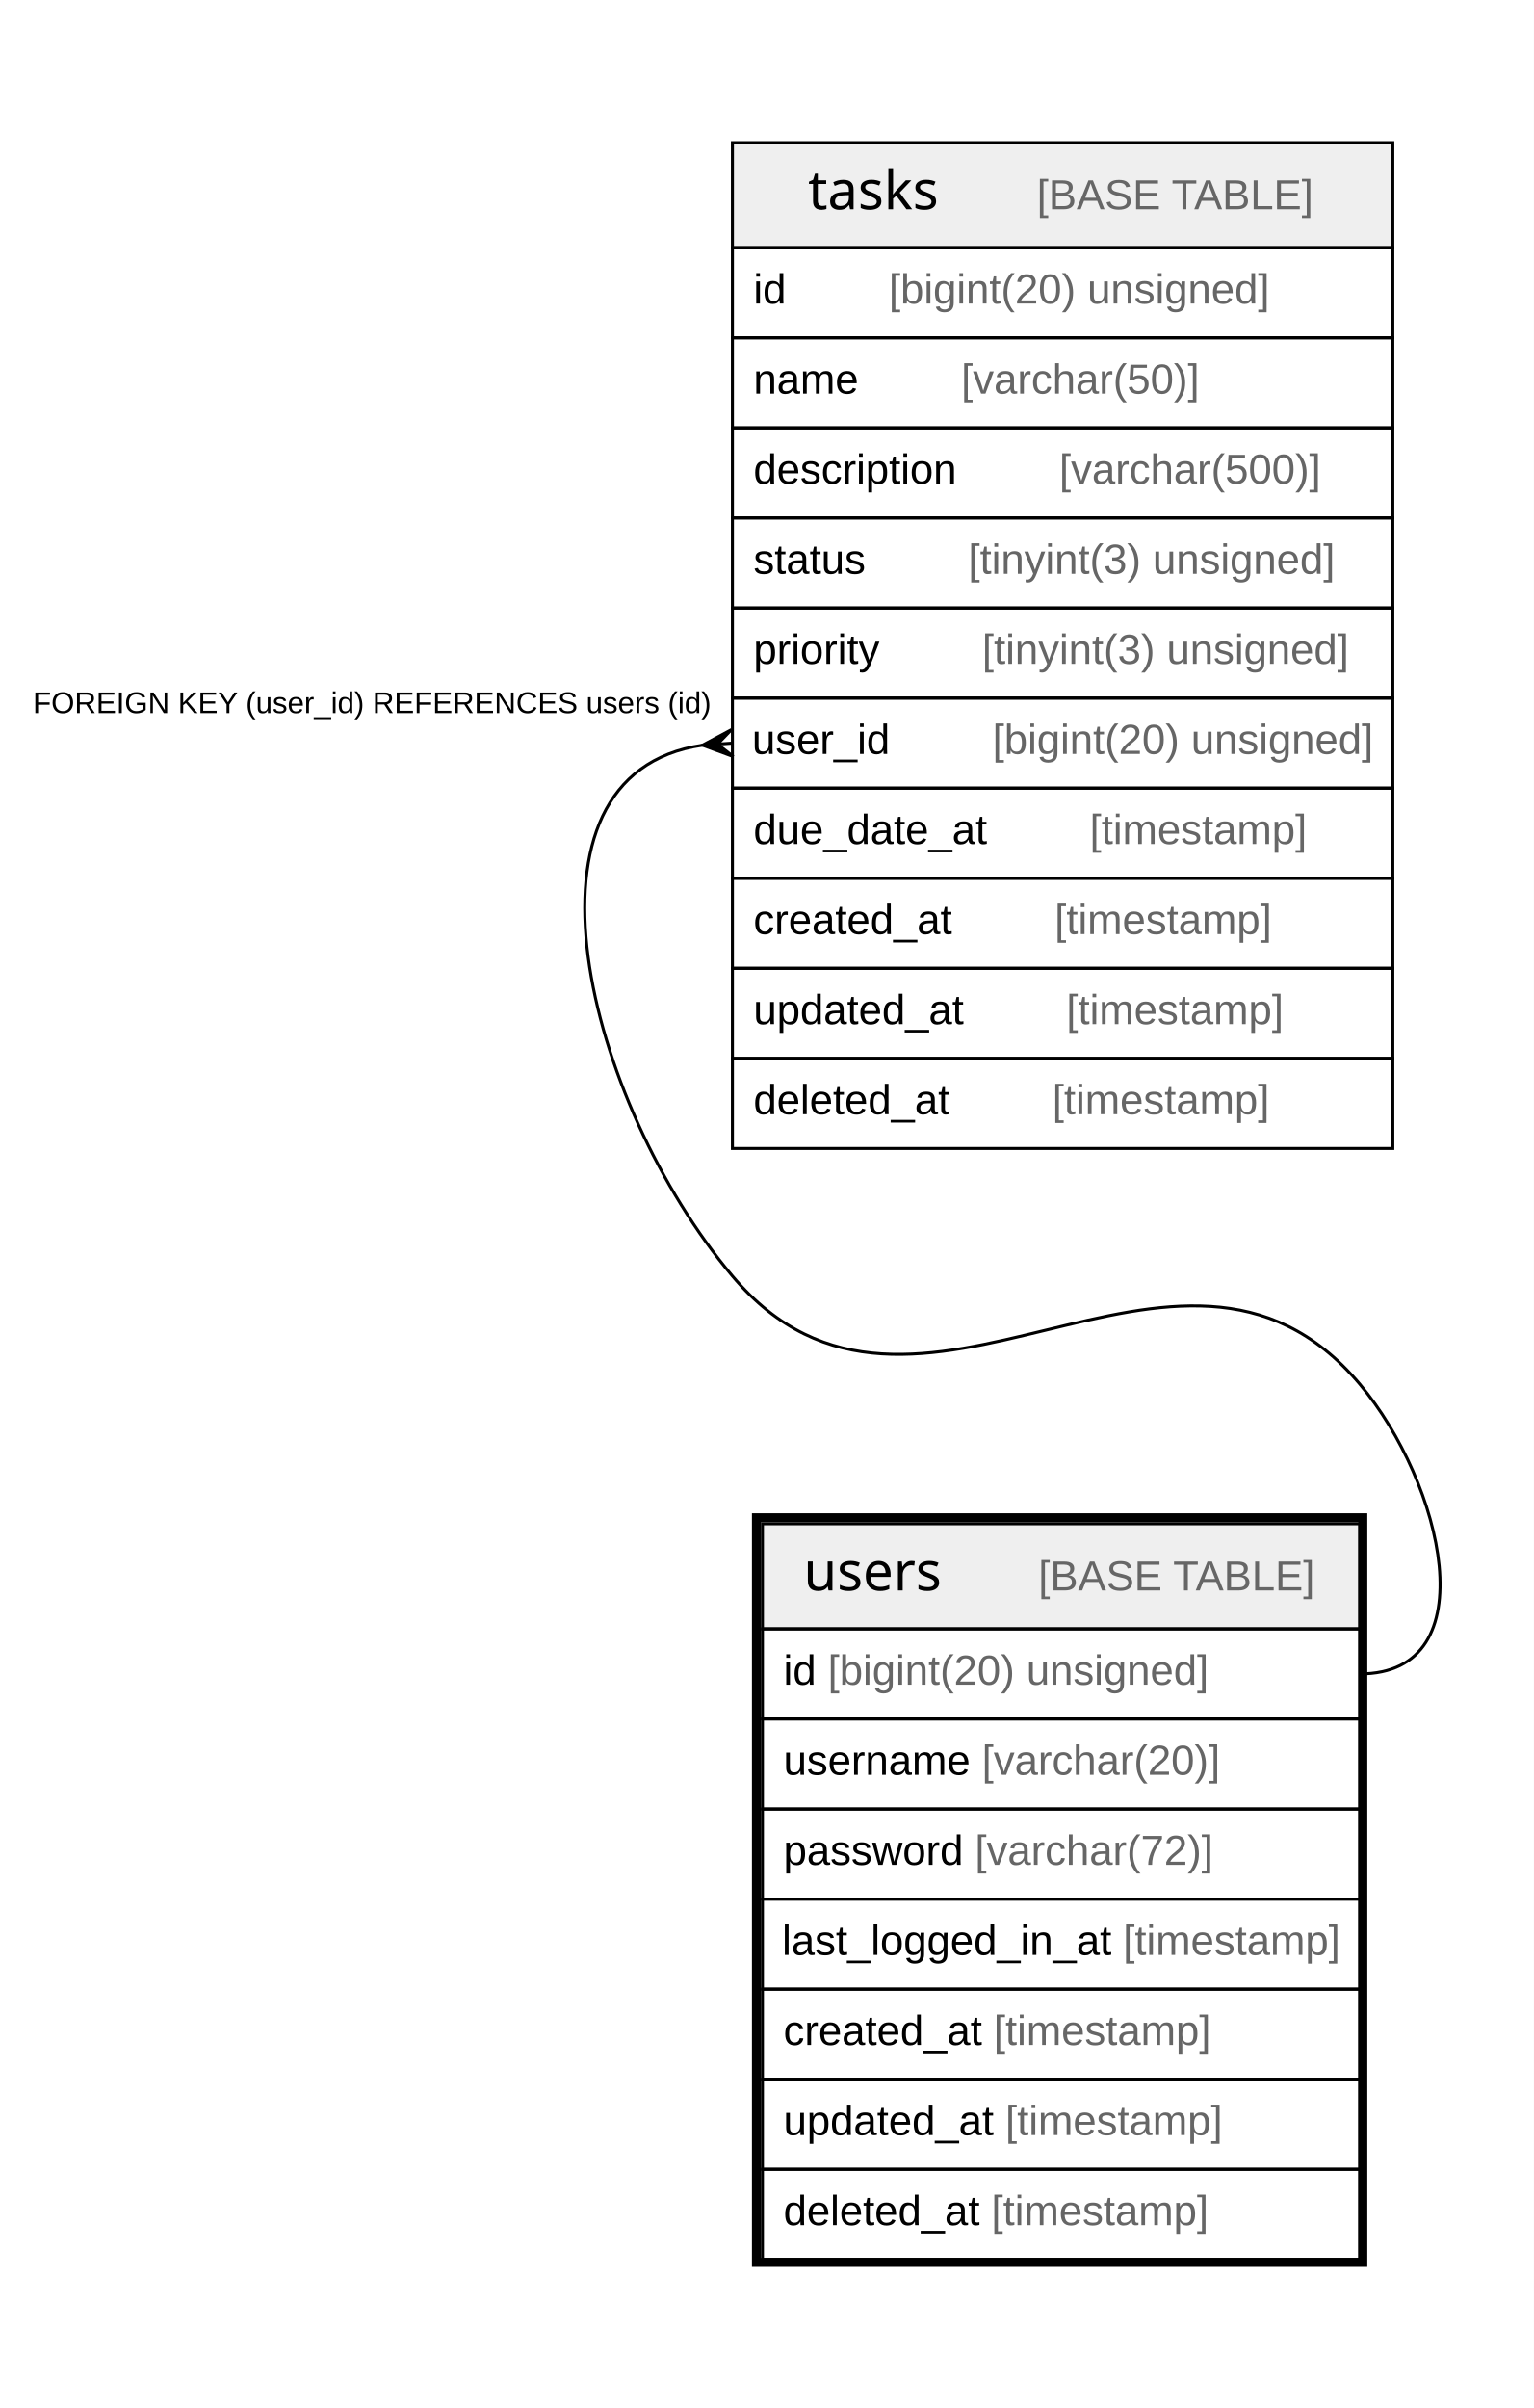
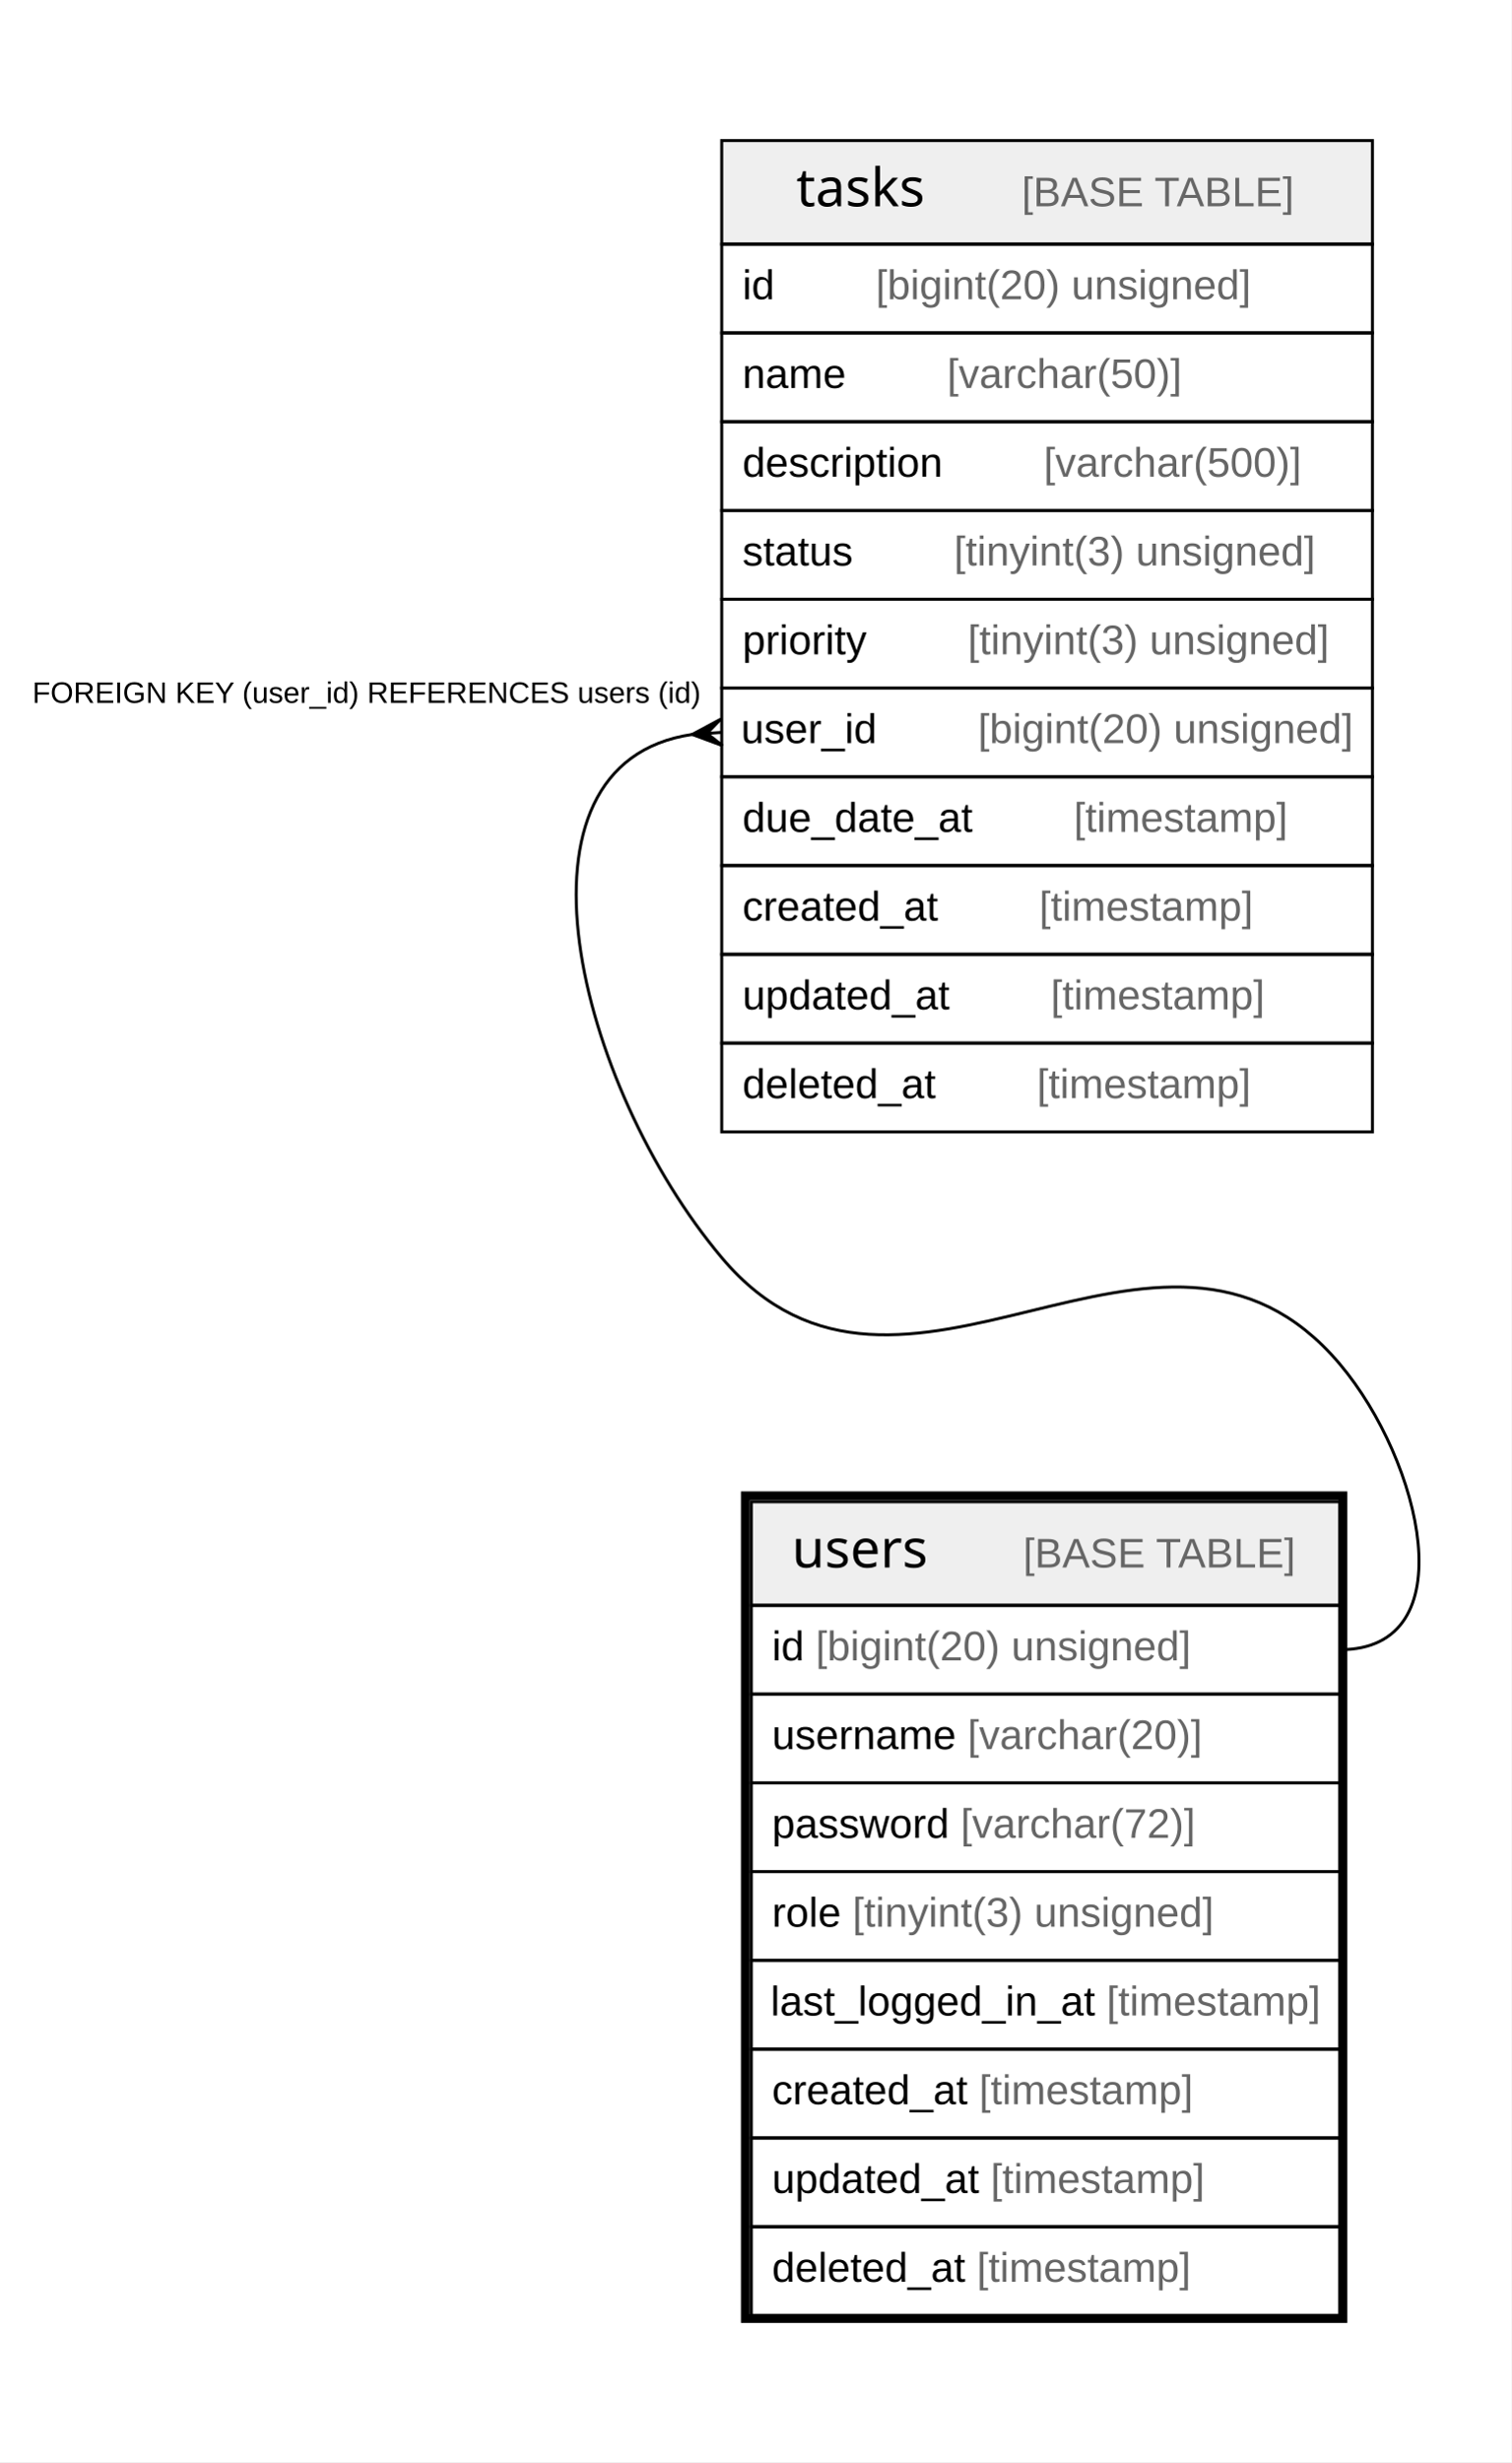
- <svg xmlns="http://www.w3.org/2000/svg" width="511pt" height="802pt" viewBox="0.00 0.00 511.00 802.00">
-   <g id="graph0" class="graph" transform="scale(1 1) rotate(0) translate(4 798)">
-     <polygon fill="#ffffff" stroke="transparent" points="-4,4 -4,-798 507,-798 507,4 -4,4" />
+ <svg xmlns="http://www.w3.org/2000/svg" width="511pt" height="832pt" viewBox="0.00 0.00 511.00 832.00">
+   <g id="graph0" class="graph" transform="scale(1 1) rotate(0) translate(4 828)">
+     <polygon fill="#ffffff" stroke="transparent" points="-4,4 -4,-828 507,-828 507,4 -4,4" />
    <g id="node1" class="node">
-       <polygon fill="#efefef" stroke="transparent" points="250,-255.5 250,-290.5 449,-290.5 449,-255.5 250,-255.5" />
-       <polygon fill="none" stroke="#000000" points="250,-255.5 250,-290.5 449,-290.5 449,-255.5 250,-255.5" />
-       <text text-anchor="start" x="263.714" y="-268.3" font-family="Arial Bold" font-size="18.00" fill="#000000">users</text>
-       <text text-anchor="start" x="307.718" y="-268.3" font-family="Arial" font-size="14.00" fill="#000000">    </text>
-       <text text-anchor="start" x="341.923" y="-268.3" font-family="Arial" font-size="14.00" fill="#666666">[BASE TABLE]</text>
+       <polygon fill="#efefef" stroke="transparent" points="250,-285.5 250,-320.5 449,-320.5 449,-285.5 250,-285.5" />
+       <polygon fill="none" stroke="#000000" points="250,-285.5 250,-320.5 449,-320.5 449,-285.5 250,-285.5" />
+       <text text-anchor="start" x="263.714" y="-298.3" font-family="Arial Bold" font-size="18.00" fill="#000000">users</text>
+       <text text-anchor="start" x="307.718" y="-298.3" font-family="Arial" font-size="14.00" fill="#000000">    </text>
+       <text text-anchor="start" x="341.923" y="-298.3" font-family="Arial" font-size="14.00" fill="#666666">[BASE TABLE]</text>
+       <polygon fill="none" stroke="#000000" points="250,-255.5 250,-285.5 449,-285.5 449,-255.5 250,-255.5" />
+       <text text-anchor="start" x="257" y="-266.9" font-family="Arial" font-size="14.00" fill="#000000">id </text>
+       <text text-anchor="start" x="271.78" y="-266.9" font-family="Arial" font-size="14.00" fill="#666666">[bigint(20) unsigned]</text>
      <polygon fill="none" stroke="#000000" points="250,-225.5 250,-255.5 449,-255.5 449,-225.5 250,-225.5" />
-       <text text-anchor="start" x="257" y="-236.9" font-family="Arial" font-size="14.00" fill="#000000">id </text>
-       <text text-anchor="start" x="271.78" y="-236.9" font-family="Arial" font-size="14.00" fill="#666666">[bigint(20) unsigned]</text>
+       <text text-anchor="start" x="257" y="-236.9" font-family="Arial" font-size="14.00" fill="#000000">username </text>
+       <text text-anchor="start" x="323.125" y="-236.9" font-family="Arial" font-size="14.00" fill="#666666">[varchar(20)]</text>
      <polygon fill="none" stroke="#000000" points="250,-195.5 250,-225.5 449,-225.5 449,-195.5 250,-195.5" />
-       <text text-anchor="start" x="257" y="-206.9" font-family="Arial" font-size="14.00" fill="#000000">username </text>
-       <text text-anchor="start" x="323.125" y="-206.9" font-family="Arial" font-size="14.00" fill="#666666">[varchar(20)]</text>
+       <text text-anchor="start" x="257" y="-206.9" font-family="Arial" font-size="14.00" fill="#000000">password </text>
+       <text text-anchor="start" x="320.788" y="-206.9" font-family="Arial" font-size="14.00" fill="#666666">[varchar(72)]</text>
      <polygon fill="none" stroke="#000000" points="250,-165.5 250,-195.5 449,-195.5 449,-165.5 250,-165.5" />
-       <text text-anchor="start" x="257" y="-176.9" font-family="Arial" font-size="14.00" fill="#000000">password </text>
-       <text text-anchor="start" x="320.788" y="-176.9" font-family="Arial" font-size="14.00" fill="#666666">[varchar(72)]</text>
+       <text text-anchor="start" x="257" y="-176.9" font-family="Arial" font-size="14.00" fill="#000000">role </text>
+       <text text-anchor="start" x="284.223" y="-176.9" font-family="Arial" font-size="14.00" fill="#666666">[tinyint(3) unsigned]</text>
      <polygon fill="none" stroke="#000000" points="250,-135.5 250,-165.5 449,-165.5 449,-135.5 250,-135.5" />
      <text text-anchor="start" x="256.531" y="-146.9" font-family="Arial" font-size="14.00" fill="#000000">last_logged_in_at </text>
      <text text-anchor="start" x="370.131" y="-146.9" font-family="Arial" font-size="14.00" fill="#666666">[timestamp]</text>
      <polygon fill="none" stroke="#000000" points="250,-105.5 250,-135.5 449,-135.5 449,-105.5 250,-105.5" />
      <text text-anchor="start" x="257" y="-116.9" font-family="Arial" font-size="14.00" fill="#000000">created_at </text>
      <text text-anchor="start" x="327.028" y="-116.9" font-family="Arial" font-size="14.00" fill="#666666">[timestamp]</text>
      <polygon fill="none" stroke="#000000" points="250,-75.5 250,-105.5 449,-105.5 449,-75.5 250,-75.5" />
      <text text-anchor="start" x="257" y="-86.9" font-family="Arial" font-size="14.00" fill="#000000">updated_at </text>
      <text text-anchor="start" x="330.933" y="-86.9" font-family="Arial" font-size="14.00" fill="#666666">[timestamp]</text>
      <polygon fill="none" stroke="#000000" points="250,-45.5 250,-75.5 449,-75.5 449,-45.5 250,-45.5" />
      <text text-anchor="start" x="257" y="-56.9" font-family="Arial" font-size="14.00" fill="#000000">deleted_at </text>
      <text text-anchor="start" x="326.257" y="-56.9" font-family="Arial" font-size="14.00" fill="#666666">[timestamp]</text>
-       <polygon fill="none" stroke="#000000" stroke-width="3" points="248,-44.5 248,-292.5 450,-292.5 450,-44.5 248,-44.5" />
+       <polygon fill="none" stroke="#000000" stroke-width="3" points="248,-44.5 248,-322.5 450,-322.5 450,-44.5 248,-44.5" />
    </g>
    <g id="node2" class="node">
-       <polygon fill="#efefef" stroke="transparent" points="240,-715.5 240,-750.5 460,-750.5 460,-715.5 240,-715.5" />
-       <polygon fill="none" stroke="#000000" points="240,-715.5 240,-750.5 460,-750.5 460,-715.5 240,-715.5" />
-       <text text-anchor="start" x="265.212" y="-728.3" font-family="Arial Bold" font-size="18.00" fill="#000000">tasks</text>
-       <text text-anchor="start" x="307.22" y="-728.3" font-family="Arial" font-size="14.00" fill="#000000">    </text>
-       <text text-anchor="start" x="341.425" y="-728.3" font-family="Arial" font-size="14.00" fill="#666666">[BASE TABLE]</text>
+       <polygon fill="#efefef" stroke="transparent" points="240,-745.5 240,-780.5 460,-780.5 460,-745.5 240,-745.5" />
+       <polygon fill="none" stroke="#000000" points="240,-745.5 240,-780.5 460,-780.5 460,-745.5 240,-745.5" />
+       <text text-anchor="start" x="265.212" y="-758.3" font-family="Arial Bold" font-size="18.00" fill="#000000">tasks</text>
+       <text text-anchor="start" x="307.22" y="-758.3" font-family="Arial" font-size="14.00" fill="#000000">    </text>
+       <text text-anchor="start" x="341.425" y="-758.3" font-family="Arial" font-size="14.00" fill="#666666">[BASE TABLE]</text>
+       <polygon fill="none" stroke="#000000" points="240,-715.5 240,-745.5 460,-745.5 460,-715.5 240,-715.5" />
+       <text text-anchor="start" x="247" y="-726.9" font-family="Arial" font-size="14.00" fill="#000000">id    </text>
+       <text text-anchor="start" x="292.094" y="-726.9" font-family="Arial" font-size="14.00" fill="#666666">[bigint(20) unsigned]</text>
      <polygon fill="none" stroke="#000000" points="240,-685.5 240,-715.5 460,-715.5 460,-685.5 240,-685.5" />
-       <text text-anchor="start" x="247" y="-696.9" font-family="Arial" font-size="14.00" fill="#000000">id    </text>
-       <text text-anchor="start" x="292.094" y="-696.9" font-family="Arial" font-size="14.00" fill="#666666">[bigint(20) unsigned]</text>
+       <text text-anchor="start" x="247" y="-696.9" font-family="Arial" font-size="14.00" fill="#000000">name    </text>
+       <text text-anchor="start" x="316.213" y="-696.9" font-family="Arial" font-size="14.00" fill="#666666">[varchar(50)]</text>
      <polygon fill="none" stroke="#000000" points="240,-655.5 240,-685.5 460,-685.5 460,-655.5 240,-655.5" />
-       <text text-anchor="start" x="247" y="-666.9" font-family="Arial" font-size="14.00" fill="#000000">name    </text>
-       <text text-anchor="start" x="316.213" y="-666.9" font-family="Arial" font-size="14.00" fill="#666666">[varchar(50)]</text>
+       <text text-anchor="start" x="247" y="-666.9" font-family="Arial" font-size="14.00" fill="#000000">description    </text>
+       <text text-anchor="start" x="348.882" y="-666.9" font-family="Arial" font-size="14.00" fill="#666666">[varchar(500)]</text>
      <polygon fill="none" stroke="#000000" points="240,-625.5 240,-655.5 460,-655.5 460,-625.5 240,-625.5" />
-       <text text-anchor="start" x="247" y="-636.9" font-family="Arial" font-size="14.00" fill="#000000">description    </text>
-       <text text-anchor="start" x="348.882" y="-636.9" font-family="Arial" font-size="14.00" fill="#666666">[varchar(500)]</text>
+       <text text-anchor="start" x="247" y="-636.9" font-family="Arial" font-size="14.00" fill="#000000">status    </text>
+       <text text-anchor="start" x="318.551" y="-636.9" font-family="Arial" font-size="14.00" fill="#666666">[tinyint(3) unsigned]</text>
      <polygon fill="none" stroke="#000000" points="240,-595.5 240,-625.5 460,-625.5 460,-595.5 240,-595.5" />
-       <text text-anchor="start" x="247" y="-606.9" font-family="Arial" font-size="14.00" fill="#000000">status    </text>
-       <text text-anchor="start" x="318.551" y="-606.9" font-family="Arial" font-size="14.00" fill="#666666">[tinyint(3) unsigned]</text>
+       <text text-anchor="start" x="247" y="-606.9" font-family="Arial" font-size="14.00" fill="#000000">priority    </text>
+       <text text-anchor="start" x="323.195" y="-606.9" font-family="Arial" font-size="14.00" fill="#666666">[tinyint(3) unsigned]</text>
      <polygon fill="none" stroke="#000000" points="240,-565.5 240,-595.5 460,-595.5 460,-565.5 240,-565.5" />
-       <text text-anchor="start" x="247" y="-576.9" font-family="Arial" font-size="14.00" fill="#000000">priority    </text>
-       <text text-anchor="start" x="323.195" y="-576.9" font-family="Arial" font-size="14.00" fill="#666666">[tinyint(3) unsigned]</text>
+       <text text-anchor="start" x="246.543" y="-576.9" font-family="Arial" font-size="14.00" fill="#000000">user_id    </text>
+       <text text-anchor="start" x="326.645" y="-576.9" font-family="Arial" font-size="14.00" fill="#666666">[bigint(20) unsigned]</text>
      <polygon fill="none" stroke="#000000" points="240,-535.5 240,-565.5 460,-565.5 460,-535.5 240,-535.5" />
-       <text text-anchor="start" x="246.543" y="-546.9" font-family="Arial" font-size="14.00" fill="#000000">user_id    </text>
-       <text text-anchor="start" x="326.645" y="-546.9" font-family="Arial" font-size="14.00" fill="#666666">[bigint(20) unsigned]</text>
+       <text text-anchor="start" x="247" y="-546.9" font-family="Arial" font-size="14.00" fill="#000000">due_date_at    </text>
+       <text text-anchor="start" x="359.029" y="-546.9" font-family="Arial" font-size="14.00" fill="#666666">[timestamp]</text>
      <polygon fill="none" stroke="#000000" points="240,-505.5 240,-535.5 460,-535.5 460,-505.5 240,-505.5" />
-       <text text-anchor="start" x="247" y="-516.9" font-family="Arial" font-size="14.00" fill="#000000">due_date_at    </text>
-       <text text-anchor="start" x="359.029" y="-516.9" font-family="Arial" font-size="14.00" fill="#666666">[timestamp]</text>
+       <text text-anchor="start" x="247" y="-516.9" font-family="Arial" font-size="14.00" fill="#000000">created_at    </text>
+       <text text-anchor="start" x="347.342" y="-516.9" font-family="Arial" font-size="14.00" fill="#666666">[timestamp]</text>
      <polygon fill="none" stroke="#000000" points="240,-475.5 240,-505.5 460,-505.5 460,-475.5 240,-475.5" />
-       <text text-anchor="start" x="247" y="-486.9" font-family="Arial" font-size="14.00" fill="#000000">created_at    </text>
-       <text text-anchor="start" x="347.342" y="-486.9" font-family="Arial" font-size="14.00" fill="#666666">[timestamp]</text>
+       <text text-anchor="start" x="247" y="-486.9" font-family="Arial" font-size="14.00" fill="#000000">updated_at    </text>
+       <text text-anchor="start" x="351.247" y="-486.9" font-family="Arial" font-size="14.00" fill="#666666">[timestamp]</text>
      <polygon fill="none" stroke="#000000" points="240,-445.5 240,-475.5 460,-475.5 460,-445.5 240,-445.5" />
-       <text text-anchor="start" x="247" y="-456.9" font-family="Arial" font-size="14.00" fill="#000000">updated_at    </text>
-       <text text-anchor="start" x="351.247" y="-456.9" font-family="Arial" font-size="14.00" fill="#666666">[timestamp]</text>
-       <polygon fill="none" stroke="#000000" points="240,-415.5 240,-445.5 460,-445.5 460,-415.5 240,-415.5" />
-       <text text-anchor="start" x="247" y="-426.9" font-family="Arial" font-size="14.00" fill="#000000">deleted_at    </text>
-       <text text-anchor="start" x="346.571" y="-426.9" font-family="Arial" font-size="14.00" fill="#666666">[timestamp]</text>
+       <text text-anchor="start" x="247" y="-456.9" font-family="Arial" font-size="14.00" fill="#000000">deleted_at    </text>
+       <text text-anchor="start" x="346.571" y="-456.9" font-family="Arial" font-size="14.00" fill="#666666">[timestamp]</text>
    </g>
    <g id="edge1" class="edge">
-       <path fill="none" stroke="#000000" d="M230.008,-549.806C163.678,-540.088 191.455,-430.622 240,-373 300.73,-300.915 388.27,-409.085 449,-337 476.633,-304.2 491.889,-240.5 449,-240.5" />
-       <polygon fill="#000000" stroke="#000000" points="230.024,-549.807 239.688,-554.989 235.012,-550.154 240,-550.5 240,-550.5 240,-550.5 235.012,-550.154 240.312,-546.011 230.024,-549.807 230.024,-549.807" />
-       <text text-anchor="start" x="6.945" y="-560.5" font-family="Arial" font-size="10.00" fill="#000000">FOREIGN KEY (user_id) REFERENCES users (id)</text>
+       <path fill="none" stroke="#000000" d="M230.008,-579.806C163.678,-570.088 191.455,-460.622 240,-403 300.73,-330.915 388.27,-439.085 449,-367 476.633,-334.2 491.889,-270.5 449,-270.5" />
+       <polygon fill="#000000" stroke="#000000" points="230.024,-579.807 239.688,-584.989 235.012,-580.154 240,-580.5 240,-580.5 240,-580.5 235.012,-580.154 240.312,-576.011 230.024,-579.807 230.024,-579.807" />
+       <text text-anchor="start" x="6.945" y="-590.5" font-family="Arial" font-size="10.00" fill="#000000">FOREIGN KEY (user_id) REFERENCES users (id)</text>
    </g>
  </g>
</svg>
